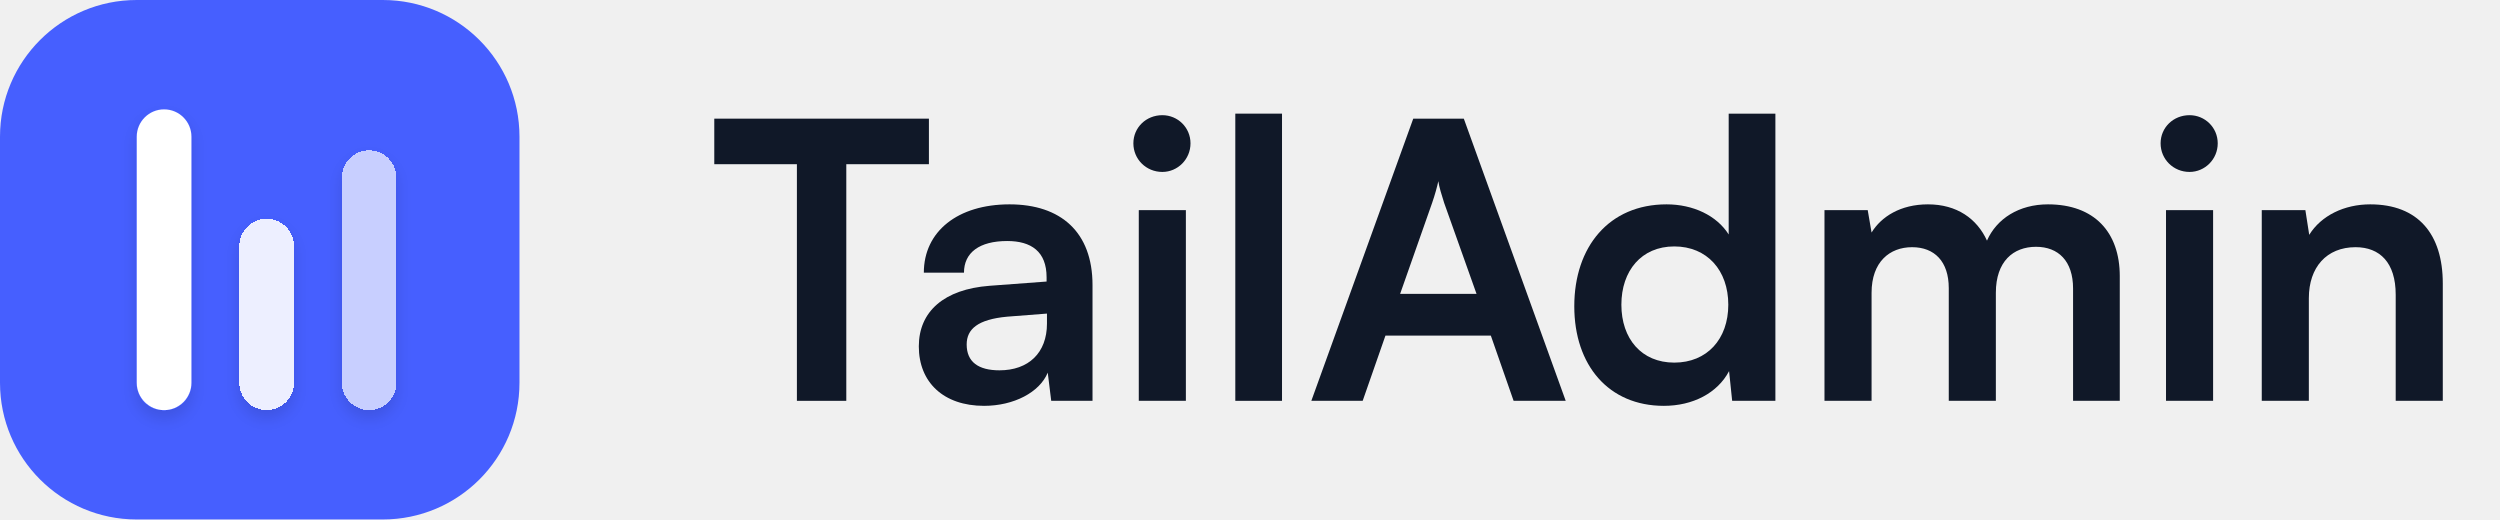
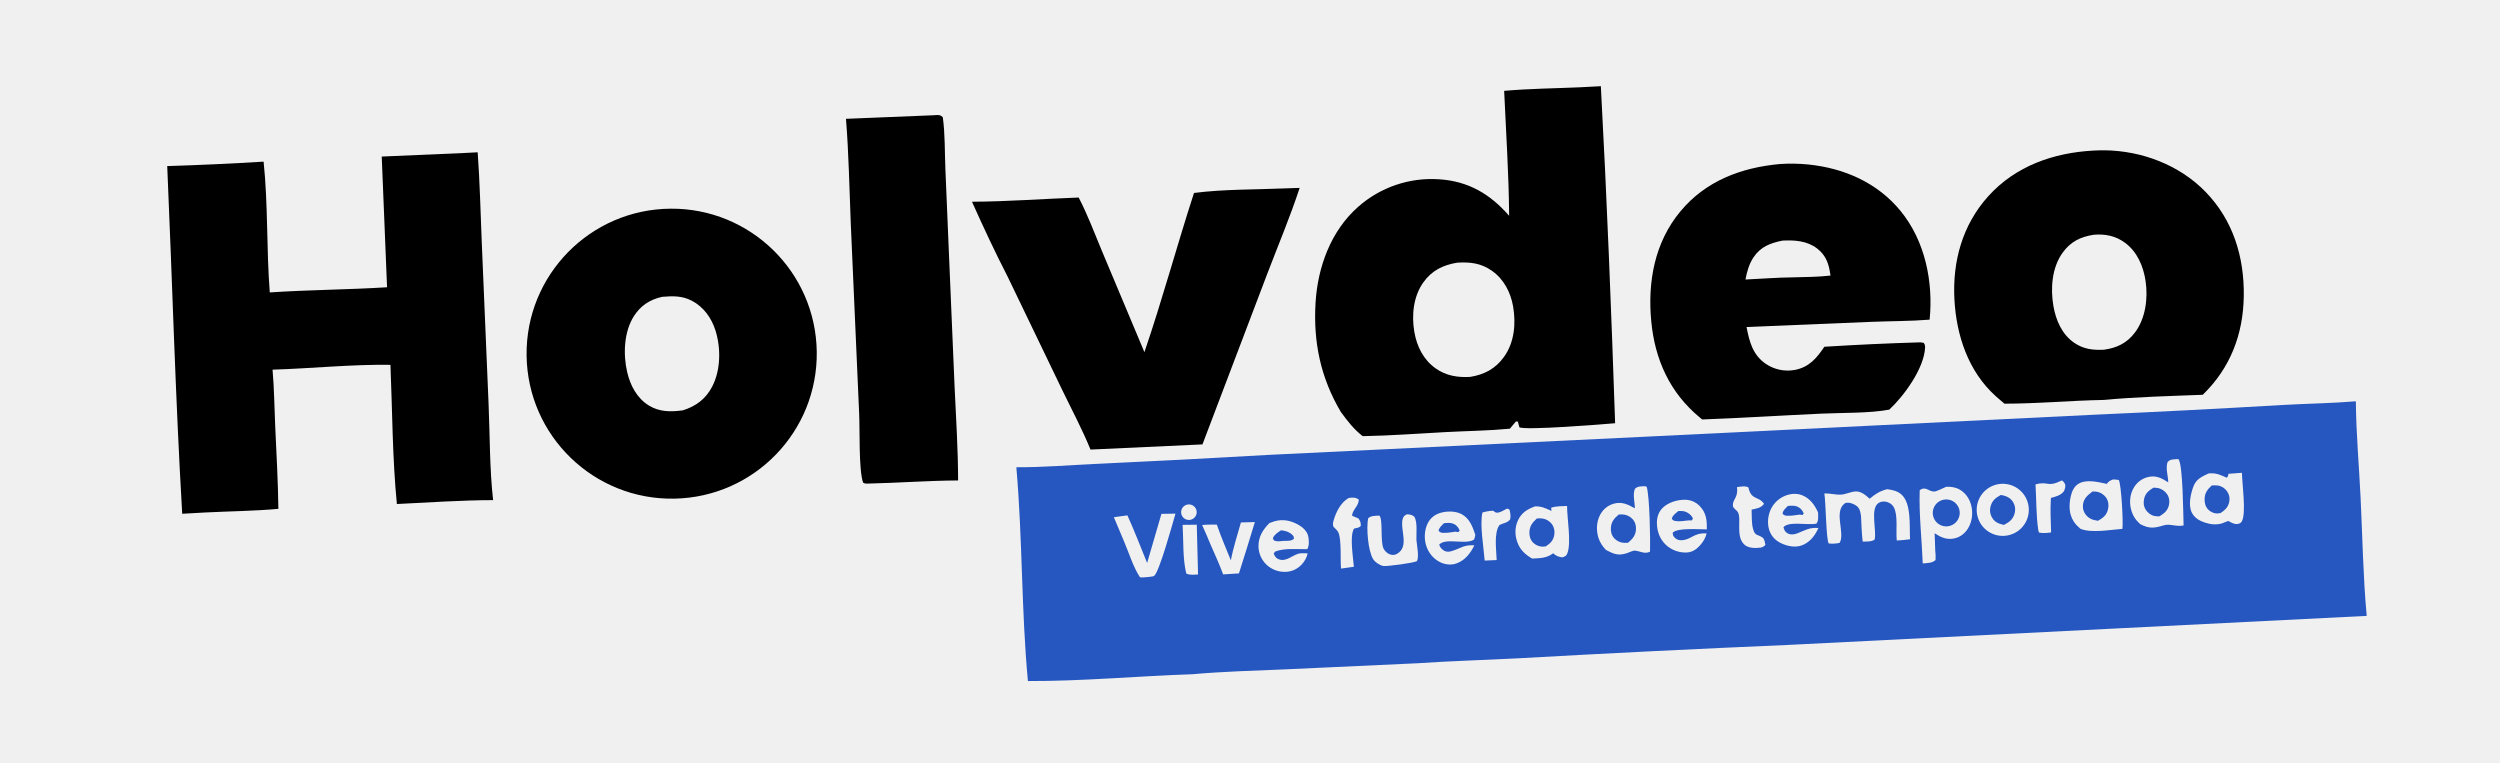
- <svg xmlns="http://www.w3.org/2000/svg" width="154" height="32" viewBox="0 0 154 32" fill="none">
-   <path d="M0 8.421C0 3.77 3.77 0 8.421 0H23.579C28.23 0 32 3.77 32 8.421V23.579C32 28.23 28.23 32 23.579 32H8.421C3.77 32 0 28.23 0 23.579V8.421Z" fill="#465FFF" />
-   <g filter="url(#filter0_d_1624_24907)">
-     <path d="M8.424 8.422C8.424 7.491 9.178 6.737 10.108 6.737V6.737C11.038 6.737 11.792 7.491 11.792 8.422V23.579C11.792 24.51 11.038 25.264 10.108 25.264V25.264C9.178 25.264 8.424 24.51 8.424 23.579V8.422Z" fill="white" />
-   </g>
-   <g filter="url(#filter1_d_1624_24907)">
-     <path d="M14.742 15.157C14.742 14.227 15.496 13.473 16.426 13.473V13.473C17.357 13.473 18.111 14.227 18.111 15.157V23.578C18.111 24.508 17.357 25.262 16.426 25.262V25.262C15.496 25.262 14.742 24.508 14.742 23.578V15.157Z" fill="white" fill-opacity="0.9" shape-rendering="crispEdges" />
-   </g>
-   <g filter="url(#filter2_d_1624_24907)">
-     <path d="M21.055 10.946C21.055 10.016 21.809 9.262 22.739 9.262V9.262C23.669 9.262 24.423 10.016 24.423 10.946V23.578C24.423 24.508 23.669 25.262 22.739 25.262V25.262C21.809 25.262 21.055 24.508 21.055 23.578V10.946Z" fill="white" fill-opacity="0.7" shape-rendering="crispEdges" />
-   </g>
-   <path d="M44 10.115H49.089V24.691H52.132V10.115H57.221V7.309H44V10.115Z" fill="#101828" />
-   <path d="M60.617 25C62.448 25 64.042 24.168 64.541 22.955L64.755 24.691H67.299V17.558C67.299 14.3 65.349 12.588 62.187 12.588C59.001 12.588 56.908 14.252 56.908 16.797H59.381C59.381 15.56 60.332 14.847 62.044 14.847C63.519 14.847 64.47 15.489 64.47 17.082V17.343L60.95 17.605C58.168 17.819 56.599 19.174 56.599 21.338C56.599 23.549 58.121 25 60.617 25ZM61.569 22.812C60.261 22.812 59.547 22.289 59.547 21.219C59.547 20.268 60.237 19.674 62.044 19.507L64.493 19.317V19.935C64.493 21.742 63.352 22.812 61.569 22.812Z" fill="#101828" />
-   <path d="M71.6 10.591C72.551 10.591 73.335 9.806 73.335 8.831C73.335 7.856 72.551 7.095 71.6 7.095C70.601 7.095 69.816 7.856 69.816 8.831C69.816 9.806 70.601 10.591 71.6 10.591ZM70.149 24.691H73.05V12.944H70.149V24.691Z" fill="#101828" />
-   <path d="M78.972 24.691V7H76.095V24.691H78.972Z" fill="#101828" />
-   <path d="M83.941 24.691L85.344 20.672H91.835L93.238 24.691H96.448L90.171 7.309H87.056L80.778 24.691H83.941ZM88.221 12.493C88.387 12.017 88.53 11.494 88.601 11.161C88.649 11.518 88.815 12.041 88.958 12.493L90.955 18.104H86.247L88.221 12.493Z" fill="#101828" />
-   <path d="M102.493 25C104.276 25 105.798 24.215 106.511 22.86L106.701 24.691H109.364V7H106.487V14.443C105.75 13.277 104.3 12.588 102.659 12.588C99.116 12.588 96.976 15.203 96.976 18.865C96.976 22.503 99.092 25 102.493 25ZM103.135 22.337C101.113 22.337 99.877 20.863 99.877 18.77C99.877 16.678 101.113 15.18 103.135 15.18C105.156 15.18 106.463 16.654 106.463 18.77C106.463 20.886 105.156 22.337 103.135 22.337Z" fill="#101828" />
-   <path d="M115.289 24.691V18.033C115.289 16.131 116.406 15.227 117.785 15.227C119.164 15.227 120.044 16.107 120.044 17.748V24.691H122.945V18.033C122.945 16.107 124.015 15.203 125.418 15.203C126.797 15.203 127.701 16.083 127.701 17.771V24.691H130.578V17.011C130.578 14.3 129.008 12.588 126.155 12.588C124.372 12.588 122.993 13.468 122.398 14.823C121.78 13.468 120.543 12.588 118.76 12.588C117.072 12.588 115.883 13.349 115.289 14.324L115.051 12.944H112.388V24.691H115.289Z" fill="#101828" />
-   <path d="M134.876 10.591C135.827 10.591 136.612 9.806 136.612 8.831C136.612 7.856 135.827 7.095 134.876 7.095C133.877 7.095 133.093 7.856 133.093 8.831C133.093 9.806 133.877 10.591 134.876 10.591ZM133.426 24.691H136.327V12.944H133.426V24.691Z" fill="#101828" />
-   <path d="M142.225 24.691V18.366C142.225 16.464 143.318 15.227 145.102 15.227C146.6 15.227 147.575 16.178 147.575 18.152V24.691H150.476V17.462C150.476 14.419 148.954 12.588 146.005 12.588C144.412 12.588 142.985 13.277 142.248 14.466L142.011 12.944H139.324V24.691H142.225Z" fill="#101828" />
-   <defs>
-     <filter id="filter0_d_1624_24907" x="7.424" y="6.237" width="5.368" height="20.526" filterUnits="userSpaceOnUse" color-interpolation-filters="sRGB">
-       <feFlood flood-opacity="0" result="BackgroundImageFix" />
-       <feColorMatrix in="SourceAlpha" type="matrix" values="0 0 0 0 0 0 0 0 0 0 0 0 0 0 0 0 0 0 127 0" result="hardAlpha" />
-       <feOffset dy="0.5" />
-       <feGaussianBlur stdDeviation="0.5" />
-       <feComposite in2="hardAlpha" operator="out" />
-       <feColorMatrix type="matrix" values="0 0 0 0 0 0 0 0 0 0 0 0 0 0 0 0 0 0 0.12 0" />
-       <feBlend mode="normal" in2="BackgroundImageFix" result="effect1_dropShadow_1624_24907" />
-       <feBlend mode="normal" in="SourceGraphic" in2="effect1_dropShadow_1624_24907" result="shape" />
-     </filter>
-     <filter id="filter1_d_1624_24907" x="13.742" y="12.973" width="5.368" height="13.79" filterUnits="userSpaceOnUse" color-interpolation-filters="sRGB">
-       <feFlood flood-opacity="0" result="BackgroundImageFix" />
-       <feColorMatrix in="SourceAlpha" type="matrix" values="0 0 0 0 0 0 0 0 0 0 0 0 0 0 0 0 0 0 127 0" result="hardAlpha" />
-       <feOffset dy="0.5" />
-       <feGaussianBlur stdDeviation="0.5" />
-       <feComposite in2="hardAlpha" operator="out" />
-       <feColorMatrix type="matrix" values="0 0 0 0 0 0 0 0 0 0 0 0 0 0 0 0 0 0 0.12 0" />
-       <feBlend mode="normal" in2="BackgroundImageFix" result="effect1_dropShadow_1624_24907" />
-       <feBlend mode="normal" in="SourceGraphic" in2="effect1_dropShadow_1624_24907" result="shape" />
-     </filter>
-     <filter id="filter2_d_1624_24907" x="20.055" y="8.762" width="5.368" height="18" filterUnits="userSpaceOnUse" color-interpolation-filters="sRGB">
-       <feFlood flood-opacity="0" result="BackgroundImageFix" />
-       <feColorMatrix in="SourceAlpha" type="matrix" values="0 0 0 0 0 0 0 0 0 0 0 0 0 0 0 0 0 0 127 0" result="hardAlpha" />
-       <feOffset dy="0.5" />
-       <feGaussianBlur stdDeviation="0.5" />
-       <feComposite in2="hardAlpha" operator="out" />
-       <feColorMatrix type="matrix" values="0 0 0 0 0 0 0 0 0 0 0 0 0 0 0 0 0 0 0.12 0" />
-       <feBlend mode="normal" in2="BackgroundImageFix" result="effect1_dropShadow_1624_24907" />
-       <feBlend mode="normal" in="SourceGraphic" in2="effect1_dropShadow_1624_24907" result="shape" />
-     </filter>
-   </defs>
+ <svg xmlns="http://www.w3.org/2000/svg" width="905" height="276" viewBox="0 0 905 276">
+   <path fill="#2657C0" d="M367.911 169.142C377.36 169.201 387.026 168.38 396.479 167.947C417.439 166.974 438.394 165.879 459.341 164.66L596.079 158.061L757.177 150.172C780.261 149.145 803.337 147.952 826.404 146.595C835.201 146.096 844.043 145.998 852.822 145.267C852.911 156.947 853.997 168.831 854.554 180.505C855.226 194.602 855.448 208.907 856.751 222.952L647.042 233.476C614.582 234.868 582.132 236.476 549.694 238.301C537.568 238.941 525.424 239.254 513.308 240.089L465.695 242.289C454.377 242.793 442.956 243.059 431.672 244.07C411.818 244.74 391.98 246.608 372.106 246.539C369.71 221.196 370.177 194.767 367.911 169.142ZM696.033 203.973C697.715 203.765 699.408 203.907 700.667 202.737C700.751 201.551 700.688 200.454 700.556 199.274L700.341 193.049C702.688 194.571 704.748 195.52 707.601 194.873C709.702 194.396 711.406 192.995 712.492 191.168C713.969 188.683 714.285 185.544 713.537 182.771C712.905 180.429 711.489 178.416 709.363 177.204C707.911 176.376 706.158 176.126 704.507 176.222C703.53 176.606 701.068 177.938 700.136 177.942C698.125 177.95 697.094 175.838 694.929 177.47C694.634 186.209 695.702 195.22 696.033 203.973ZM591.847 184.017C589.23 182.579 587.069 181.471 584.037 182.378C581.9 183.017 580.222 184.482 579.202 186.452C577.872 189.02 577.797 192.142 578.689 194.863C579.198 196.416 580.224 197.927 581.368 199.085C584.163 200.546 585.705 201.26 588.862 200.276C589.495 200.079 591.143 199.285 591.718 199.321C593.754 199.451 595.279 200.723 597.313 199.698C597.438 195.446 597.204 179.826 596.106 176.249L595.581 176.005C594.095 176.098 593.054 175.916 591.878 176.886C590.951 178.904 591.797 181.829 591.847 184.017ZM676.824 180.543C675.424 179.309 673.769 177.817 671.763 177.903C669.989 177.98 668.276 178.935 666.485 179.048C664.528 179.171 662.471 178.553 660.411 178.621C660.965 181.752 661.046 195.442 661.999 196.73C663.433 196.888 664.529 196.807 665.93 196.532C668.093 192.969 663.539 185.076 667.992 182.085C669.39 181.767 670.722 182.233 671.901 183.012C672.939 183.696 673.295 184.611 673.518 185.793C673.586 186.164 673.645 186.537 673.694 186.911C673.861 189.95 673.916 193.044 674.294 196.063C675.645 196.003 677.511 196.171 678.618 195.317C679.429 191.967 676.819 183.897 680.194 181.977C681.088 181.469 682.183 181.438 683.15 181.733C684.153 182.037 685.058 182.687 685.559 183.624C687.167 186.627 686.242 192.225 686.635 195.669C688.235 195.545 689.844 195.455 691.43 195.214C691.18 190.616 692 182.323 688.346 179.024C686.927 177.744 684.993 177.304 683.136 177.092C680.547 177.742 678.835 178.828 676.824 180.543ZM435.174 190.069C436.19 192.395 437.281 194.712 438.207 197.074C439.75 200.665 441.44 204.256 442.778 207.926L448.496 207.571C450.466 201.39 452.387 195.195 454.26 188.985L449.211 189.125C447.97 193.639 446.42 198.255 445.574 202.852C443.822 198.568 442.003 194.291 440.49 189.915C438.752 189.941 436.892 189.842 435.174 190.069ZM737.867 191.989L738.105 192.771C739.614 193.13 740.983 192.921 742.499 192.736C742.372 188.581 742.161 184.405 742.429 180.253C744.298 179.723 745.916 179.391 747.166 177.799C747.512 176.888 747.791 176.226 747.568 175.25C747.217 174.746 746.964 174.177 746.396 173.925C740.869 176.607 741.804 174.039 736.852 175.345C737.188 180.768 737.063 186.639 737.867 191.989ZM722.39 175.498C717.381 176.937 714.488 182.161 715.928 187.167C717.367 192.172 722.594 195.064 727.603 193.626C732.612 192.187 735.506 186.963 734.067 181.957C732.627 176.951 727.399 174.059 722.39 175.498ZM788.042 166.211C786.595 166.355 785.676 166.169 784.657 167.272C783.88 169.517 784.863 172.245 784.913 174.611C782.508 173.107 780.562 171.987 777.625 172.683C775.414 173.207 773.671 174.519 772.489 176.45C771.077 178.758 770.769 181.663 771.411 184.265C771.974 186.551 772.996 188.12 774.716 189.709C778.011 191.458 779.818 191.228 783.289 190.164C785.531 189.478 787.813 190.778 790.46 190.214C790.327 186.776 790.231 167.797 788.581 166.21L788.042 166.211ZM485.458 205.831L490.095 205.172C489.867 201.88 488.482 193.995 490.156 191.346C491.14 191.123 491.936 191.124 492.622 190.345C492.543 189.024 492.515 188.762 491.768 187.683L489.447 186.697C489.552 184.438 491.962 183.179 491.852 180.819C490.605 179.968 489.735 180.082 488.244 180.259C485.397 181.861 483.605 185.343 482.749 188.468C482.535 189.248 482.406 189.942 482.737 190.708C483.35 191.309 484.271 192.12 484.573 192.929C485.649 195.818 485.153 202.459 485.458 205.831ZM658.154 185.515C656.915 182.798 655.185 180.354 652.283 179.24C650.189 178.435 647.744 178.742 645.748 179.677C643.346 180.798 641.502 182.845 640.635 185.349C639.801 187.717 639.764 190.603 640.864 192.894C641.951 195.159 643.976 196.506 646.299 197.265C648.605 198.019 650.97 198.166 653.178 197.024C655.642 195.75 657.157 193.592 658.279 191.131C654.993 190.9 653.658 191.864 650.785 193.012C649.585 193.491 648.304 193.709 647.119 193.068C646.115 192.526 645.925 191.855 645.611 190.852C647.549 188.534 654.448 190.257 657.557 189.551C658.407 188.369 658.131 186.952 658.154 185.515ZM634.084 184.485C635.793 184.096 637.516 183.931 638.574 182.372C636.662 179.521 633.915 181.182 632.923 176.448C631.795 175.794 630.068 176.192 628.811 176.311C629.239 180.348 627.251 180.511 627.299 183.048C627.315 183.909 628.53 184.594 628.991 185.211C630.668 187.458 628.05 194.284 631.591 197.256C633.039 198.471 635.364 198.46 637.16 198.258C637.931 198.172 638.55 197.839 639.07 197.264C638.815 196.189 638.826 195.058 637.836 194.459C635.997 193.345 635.337 193.994 634.624 191.53C634.016 189.431 634.172 186.679 634.084 184.485ZM512.743 195.482C512.674 193.039 513.16 189.172 512.029 187.081C510.946 186.284 510.65 186.282 509.291 186.174C508.446 186.64 508.088 186.816 507.796 187.798C506.675 191.578 510.345 197.867 505.708 200.495C504.831 200.992 503.994 200.988 503.065 200.648C502.156 200.314 501.202 199.402 500.808 198.518C499.609 195.826 500.701 188.065 499.339 186.64C498.005 186.739 496.235 186.614 495.263 187.645C494.579 191.149 495.216 199.457 497.101 202.444C497.796 203.544 499.496 204.646 500.75 204.883C501.919 205.105 511.816 203.794 512.92 203.129C513.806 201.607 512.879 197.259 512.743 195.482ZM428.973 182.97C427.659 183.732 427.185 185.398 427.903 186.737C428.62 188.076 430.269 188.606 431.633 187.936C432.558 187.482 433.162 186.559 433.207 185.53C433.252 184.501 432.731 183.529 431.849 182.996C430.967 182.462 429.864 182.452 428.973 182.97ZM617.814 193.106C613.111 192.76 612.361 195.359 608.81 195.563C607.992 195.61 607.127 195.433 606.512 194.863C605.73 194.138 605.565 193.905 605.522 192.856C605.563 192.814 605.603 192.77 605.646 192.73C607.537 190.992 615.159 191.656 617.863 191.637C617.935 188.343 617.702 185.69 615.31 183.202C613.875 181.71 612.002 180.924 609.931 180.907C607.172 180.884 603.856 181.884 601.869 183.863C600.326 185.4 599.758 187.362 599.802 189.486C599.864 192.411 600.882 195.188 603.031 197.223C605.051 199.104 607.734 200.106 610.493 200.011C612.536 199.936 614.082 198.911 615.398 197.438C616.541 196.16 617.387 194.778 617.814 193.106ZM428.107 190.001C428.454 195.545 428.102 202.321 429.431 207.608C430.683 208.275 432.316 208.014 433.694 207.96L433.232 189.939L428.107 190.001ZM534.069 193.624C533.089 190.674 531.953 187.577 528.998 186.063C526.723 184.898 523.452 184.967 521.072 185.774C519.192 186.411 517.693 187.687 516.813 189.474C515.573 191.992 515.464 195.229 516.391 197.865C517.263 200.344 519.099 202.476 521.494 203.591C523.326 204.444 525.424 204.64 527.335 203.926C530.442 202.764 532.302 200.251 533.727 197.408C529.986 197.152 528.9 198.432 525.602 199.474C524.727 199.751 523.703 199.869 522.871 199.401C521.946 198.88 521.283 198.178 520.988 197.155C523.287 194.563 530.36 197.267 533.459 195.417C533.79 195.22 533.959 194.037 534.069 193.624ZM541.794 202.74C541.688 199.251 540.717 192.923 542.796 190.093C544.324 189.234 545.61 189.399 546.705 187.969C546.921 186.654 546.744 185.694 546.422 184.431L545.555 184.113C544.476 184.626 542.572 185.955 541.419 185.508C541.12 185.392 540.793 185.083 540.546 184.88C539.14 184.947 537.993 185.125 536.64 185.537C535.627 189.968 537.086 198.073 537.452 202.927L541.794 202.74ZM753.123 191.426C757.086 193.052 763.836 191.786 768.303 191.45C768.668 189.286 767.909 175.326 767.007 173.766C766.321 173.656 765.656 173.537 764.958 173.559C763.909 173.946 763.29 174.212 762.669 175.165C759.613 174.505 755.245 173.388 752.398 175.131C750.807 176.104 750.011 177.891 749.623 179.646C748.915 182.853 748.907 186.032 750.742 188.859C751.393 189.863 752.222 190.649 753.123 191.426ZM420.44 186.017L415.259 203.79C412.916 198.043 410.685 192.216 408.125 186.563L403.214 187.23L406.885 195.938C408.655 200.089 410.207 205.242 412.691 208.994C413.24 209.151 417.268 208.8 417.736 208.518C419.594 207.399 424.566 189.183 425.523 185.938L420.44 186.017ZM806.783 188.63C807.719 189.225 808.974 189.891 810.127 189.661C810.749 189.536 811.183 189.312 811.517 188.766C813.225 185.974 811.623 174.94 811.579 171.157L806.734 171.506L806.69 171.71C806.574 172.228 806.507 172.571 806.079 172.926C804.17 172.102 802.491 171.248 800.373 171.339C800.086 171.352 799.805 171.353 799.518 171.385C797.131 172.494 795.002 173.428 794.022 176.08C793.036 178.744 792.097 182.833 793.42 185.536C794.367 187.471 796.255 188.562 798.227 189.191C800.302 189.854 802.122 190.046 804.253 189.501C804.768 189.369 806.513 188.488 806.783 188.63ZM555.704 183.301C552.871 184.357 550.808 185.548 549.494 188.393C548.305 190.969 548.342 193.786 549.33 196.417C550.353 199.142 552.175 200.754 554.632 202.197C557.468 202.056 559.893 202.095 562.237 200.284C563.347 201.276 564.14 201.569 565.609 201.768C566.508 201.406 566.97 201.331 567.359 200.362C568.892 196.536 567.262 187.597 567.281 183.163C565.414 183.253 563.281 183.176 561.514 183.802L561.642 184.954C559.662 184.056 558.063 183.263 555.858 183.302C555.807 183.303 555.755 183.301 555.704 183.301ZM459.548 189.343C457.183 191.708 455.542 194.277 455.573 197.757C455.597 200.235 456.608 202.601 458.382 204.332C460.199 206.093 462.644 207.059 465.176 207.014C467.528 206.983 469.568 206.083 471.185 204.379C472.23 203.278 473.081 201.803 473.368 200.308C473.281 200.308 473.195 200.307 473.109 200.308C472.08 200.321 470.975 200.138 469.972 200.446C467.677 201.152 465.57 203.406 462.957 202.478C461.878 202.094 461.495 201.375 461.073 200.411L461.576 199.682C464.858 198.319 469.698 198.856 473.234 198.801C473.979 197.587 473.891 195.299 473.535 193.947C473.075 192.203 471.52 190.788 469.983 189.944C467.19 188.409 464.353 187.806 461.273 188.734C460.69 188.913 460.114 189.116 459.548 189.343Z" />
+   <path fill="#2657C0" d="M703.301 180.952C705.889 180.271 708.545 181.798 709.255 184.377C709.966 186.956 708.467 189.626 705.894 190.365C704.205 190.85 702.384 190.39 701.128 189.161C699.872 187.932 699.373 186.123 699.823 184.424C700.273 182.726 701.601 181.4 703.301 180.952Z" />
+   <path fill="#2657C0" d="M779.541 176.539C780.11 176.55 780.694 176.574 781.253 176.69C782.584 176.967 783.861 177.884 784.579 179.035C785.319 180.221 785.464 181.583 785.139 182.93C784.652 184.954 783.355 185.876 781.71 186.923C781.124 186.916 780.518 186.901 779.941 186.791C778.683 186.551 777.487 185.638 776.798 184.577C776.005 183.355 775.842 181.956 776.174 180.555C776.663 178.497 777.857 177.595 779.541 176.539Z" />
+   <path fill="#2657C0" d="M585.962 186.259C586.381 186.224 586.802 186.209 587.222 186.215C588.636 186.241 589.979 186.837 590.946 187.868C591.917 188.899 592.325 190.282 592.228 191.682C592.073 193.891 590.944 195.128 589.356 196.477C588.89 196.514 588.42 196.538 587.953 196.516C586.57 196.46 585.267 195.854 584.334 194.834C583.375 193.77 583.017 192.332 583.147 190.925C583.348 188.749 584.401 187.606 585.962 186.259Z" />
+   <path fill="#2657C0" d="M800.664 175.732C801.334 175.7 802.054 175.657 802.721 175.739C804.125 175.912 805.319 176.637 806.143 177.781C806.964 178.921 807.258 180.159 807.008 181.542C806.636 183.6 805.495 184.611 803.864 185.715C803.41 185.802 802.94 185.886 802.476 185.877C801.315 185.854 800.036 185.22 799.269 184.36C798.296 183.268 797.998 181.895 798.07 180.466C798.179 178.296 799.157 177.124 800.664 175.732Z" />
+   <path fill="#2657C0" d="M556.342 187.684C557.005 187.638 557.698 187.598 558.357 187.697C559.771 187.91 561.014 188.65 561.839 189.823C562.655 190.986 562.897 192.35 562.631 193.737C562.244 195.76 561.178 196.724 559.561 197.797C559.217 197.841 558.876 197.88 558.53 197.889C557.26 197.925 555.936 197.362 555.033 196.474C553.995 195.455 553.595 194.09 553.643 192.665C553.72 190.393 554.767 189.135 556.342 187.684Z" />
+   <path fill="#2657C0" d="M757.499 177.918C758.12 177.924 758.782 177.933 759.389 178.074C760.625 178.361 761.826 179.234 762.509 180.295C763.305 181.532 763.432 183.053 763.076 184.46C762.536 186.599 761.275 187.475 759.494 188.522C757.604 188.249 756.233 187.838 755.009 186.265C754.151 185.161 753.856 183.911 754.057 182.534C754.386 180.288 755.817 179.198 757.499 177.918Z" />
+   <path fill="#2657C0" d="M724.31 179.17C724.683 179.234 725.053 179.314 725.419 179.409C726.888 179.798 728.078 180.572 728.832 181.916C729.541 183.179 729.671 184.538 729.274 185.924C728.642 188.13 727.334 189.001 725.439 190.013C725.294 189.984 725.149 189.953 725.005 189.92C723.371 189.543 722.06 188.934 721.174 187.447C720.376 186.11 720.191 184.677 720.623 183.184C721.235 181.064 722.496 180.179 724.31 179.17Z" />
+   <path fill="#2657C0" d="M607.595 184.973C608.467 184.952 609.551 184.956 610.353 185.318C611.416 185.797 612.396 186.608 612.849 187.691L612.455 188.38L611.249 188.39C609.823 188.523 608.102 188.832 606.691 188.634C605.883 188.521 605.68 188.429 605.188 187.792C605.453 186.54 606.663 185.76 607.595 184.973Z" />
+   <path fill="#2657C0" d="M647.213 183.155C648.339 183.05 649.607 182.934 650.671 183.406C651.812 183.913 652.506 184.764 652.955 185.879L652.525 186.427L651.453 186.284C650.138 186.46 648.73 186.726 647.404 186.704C646.426 186.688 645.968 186.698 645.29 185.982C645.4 184.761 646.397 183.978 647.213 183.155Z" />
+   <path fill="#2657C0" d="M463.685 191.974C465.146 192.057 466.738 192.562 467.809 193.608C468.388 194.174 468.375 194.305 468.381 195.101C467.154 195.942 466.224 195.76 464.771 195.788C463.699 195.898 462.504 196.12 461.465 195.77C461.014 195.619 460.966 195.254 460.766 194.846C461.303 193.505 462.553 192.783 463.685 191.974Z" />
+   <path fill="#2657C0" d="M522.731 189.399C523.807 189.289 524.958 189.157 525.992 189.55C527.262 190.034 527.912 190.877 528.409 192.054L527.909 192.64L526.834 192.468C525.592 192.643 524.284 192.889 523.03 192.894C521.968 192.898 521.531 192.941 520.768 192.184C520.932 190.978 521.909 190.213 522.731 189.399Z" />
+   <path d="M571.712 31.609L579.507 31.201C581.698 71.799 583.296 112.572 584.677 153.207C580.099 153.62 552.088 155.841 550.012 154.671L549.458 152.61L548.77 152.569L546.562 155.189C538.89 155.92 531.144 156.006 523.447 156.412C513.426 156.939 503.322 157.721 493.294 157.89C490.076 155.384 487.743 152.358 485.366 149.093C478.064 136.737 475.377 123.894 476.231 109.571C477 96.669 481.768 83.576 491.654 74.871C499.707 67.748 510.285 64.157 521.013 64.906C531.612 65.594 539.454 70.267 546.307 78.118C546.193 63.063 545.175 47.935 544.504 32.891C553.521 32.082 562.666 32.005 571.712 31.609ZM532.143 136.44C537.287 135.632 541.331 133.511 544.429 129.22C548.199 123.999 548.814 117.191 547.752 110.991C546.871 105.843 544.389 101.027 540.033 97.991C536.096 95.247 532.205 94.803 527.533 95.081C522.4 95.934 518.366 97.871 515.268 102.195C511.626 107.278 510.957 114.096 511.985 120.123C512.886 125.401 515.281 130.243 519.736 133.384C523.466 136.012 527.665 136.697 532.143 136.44Z" />
+   <path d="M167.74 55.394L172.922 55.13C173.708 66.073 173.954 77.124 174.413 88.09L176.861 146.106C177.353 157.67 177.214 169.566 178.503 181.047C166.965 181.06 155.211 181.905 143.671 182.454C142.054 166.14 142.024 148.53 141.344 132.071C127.208 131.859 112.815 133.391 98.662 133.815C99.257 140.567 99.321 147.445 99.623 154.22C100.068 164.206 100.648 174.206 100.774 184.202C91.925 185.005 83.003 185.073 74.128 185.524L65.961 185.982C63.496 144.099 62.385 102.048 60.537 60.124C72.174 59.76 83.806 59.223 95.427 58.514C97.065 74.149 96.437 90.154 97.656 105.858C111.774 104.908 125.98 104.87 140.113 103.989L138.186 56.674L167.74 55.394Z" />
+   <path d="M242.79 75.54C271.668 75.345 295.288 98.483 295.667 127.341C296.046 156.198 273.043 179.948 244.169 180.51C215.035 181.077 191.008 157.836 190.625 128.719C190.243 99.602 213.651 75.738 242.79 75.54ZM247.206 148.536C251.922 147.075 255.491 144.405 257.804 139.964C260.927 133.97 261.002 125.963 258.993 119.612C257.567 115.105 254.679 111.039 250.405 108.847C246.862 107.03 243.544 107.133 239.701 107.451C235.273 108.443 231.906 110.599 229.444 114.485C225.831 120.188 225.549 128.349 227.051 134.754C228.176 139.551 230.579 144.149 234.887 146.795C238.732 149.156 242.863 149.142 247.206 148.536Z" />
+   <path d="M757.902 54.507C759.229 54.435 760.557 54.402 761.886 54.41C775.351 54.579 788.896 59.696 798.355 69.397C808.382 79.681 812.452 93.013 812.248 107.178C812.05 121.011 807.396 133.212 797.396 142.909C785.552 143.381 773.415 143.653 761.627 144.776C749.602 144.988 737.629 146.128 725.595 146.134C724.553 145.258 723.524 144.367 722.507 143.46C712.545 134.525 708.201 121.445 707.501 108.411C706.761 94.605 710.388 81.413 719.778 71.009C729.681 60.038 743.443 55.274 757.902 54.507ZM761.64 126.597C766.309 125.945 769.954 124.214 772.845 120.376C776.708 115.246 777.616 108.001 776.709 101.79C775.93 96.461 773.712 91.184 769.277 87.895C765.869 85.367 762.039 84.616 757.877 84.984C753.079 85.76 749.532 87.475 746.631 91.531C742.771 96.928 742.233 104.442 743.337 110.8C744.227 115.93 746.418 121.025 750.829 124.071C754.194 126.394 757.647 126.799 761.64 126.597Z" />
+   <path d="M644.277 59.379C647.691 59.148 651.119 59.201 654.524 59.537C667.544 60.842 679.627 66.119 688.026 76.393C696.894 87.241 699.889 102.006 698.527 115.714C691.533 116.29 684.354 116.22 677.328 116.511L632.254 118.378C633.25 123.648 634.501 128.493 639.212 131.709C642.304 133.811 646.105 134.6 649.779 133.903C654.916 132.912 657.665 129.624 660.416 125.526C672.004 124.796 683.603 124.262 695.209 123.923L696.415 124.121C696.789 124.791 696.915 125.05 696.879 125.826C696.526 133.375 689.266 143.301 683.918 148.283C676.866 149.623 666.679 149.397 659.249 149.74C644.903 150.402 630.549 151.319 616.201 151.848L615.351 151.153C604.494 142.205 599.058 130.154 597.753 116.302C596.407 102.01 598.941 87.78 608.325 76.492C617.495 65.46 630.312 60.67 644.277 59.379ZM631.861 101.184C637.594 100.943 643.389 100.439 649.123 100.401C653.624 100.277 658.167 100.263 662.643 99.756C662.094 95.732 661.143 92.491 657.766 89.928C654.136 87.173 649.63 86.857 645.244 87.1C640.894 87.977 637.332 89.303 634.776 93.145C633.141 95.602 632.398 98.317 631.861 101.184Z" />
+   <path d="M464.97 68.201L470.477 68.015C467.01 78.584 462.601 88.995 458.638 99.403L435.289 160.872L394.764 162.746C391.776 155.403 387.932 148.231 384.483 141.081L364.813 100.241C360.234 91.352 355.946 82.15 351.852 73.027C364.674 72.97 377.65 71.971 390.479 71.505C393.746 77.746 396.243 84.535 398.971 91.029L414.275 127.478C420.775 108.48 426.021 88.96 432.228 69.849C442.898 68.472 454.193 68.661 464.97 68.201Z" />
+   <path d="M338.432 41.701C338.604 41.671 338.636 41.661 338.836 41.653C340.029 41.601 340.447 41.641 341.291 42.425C342.125 48.473 341.981 54.926 342.223 61.038L343.596 93.743L345.555 139.836C346.076 151.17 346.81 162.578 346.839 173.923C335.944 173.988 325.075 174.814 314.18 175.059C313.396 175.074 313.126 175.113 312.43 174.701C310.821 170.038 311.303 155.646 311.013 149.67L307.989 81.113C307.461 68.431 307.267 55.662 306.242 43.011L338.432 41.701Z" />
</svg>
